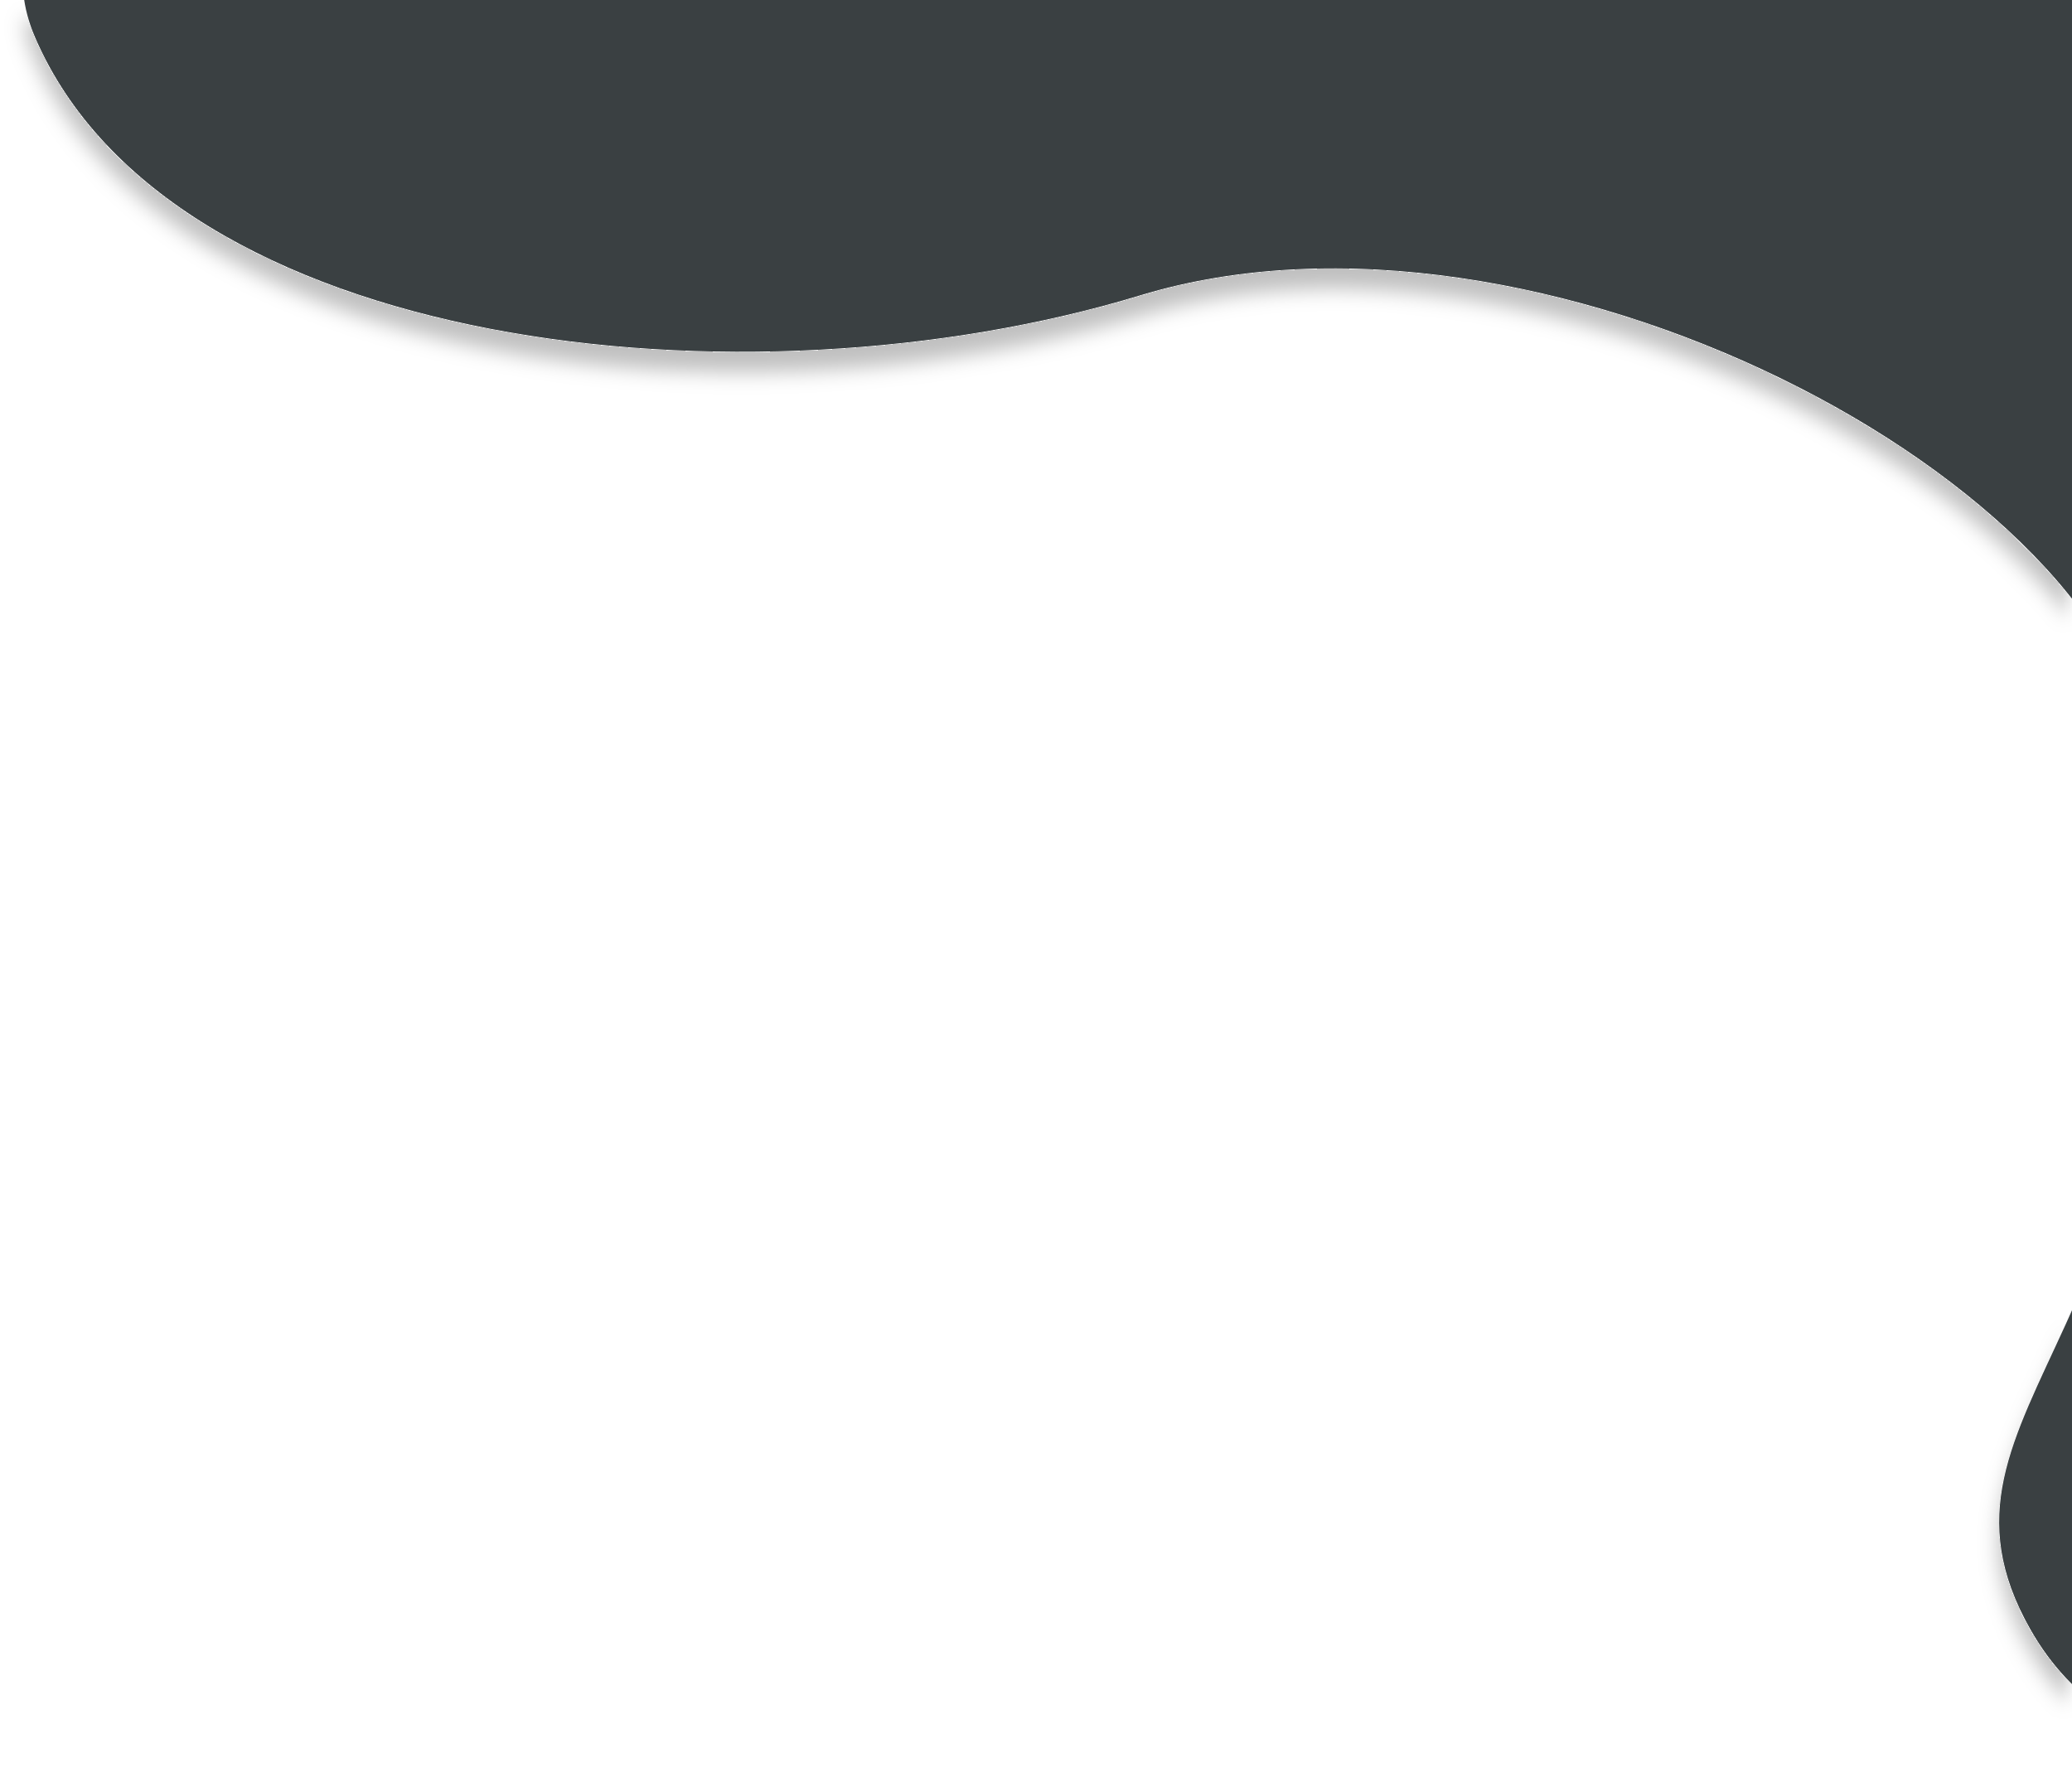
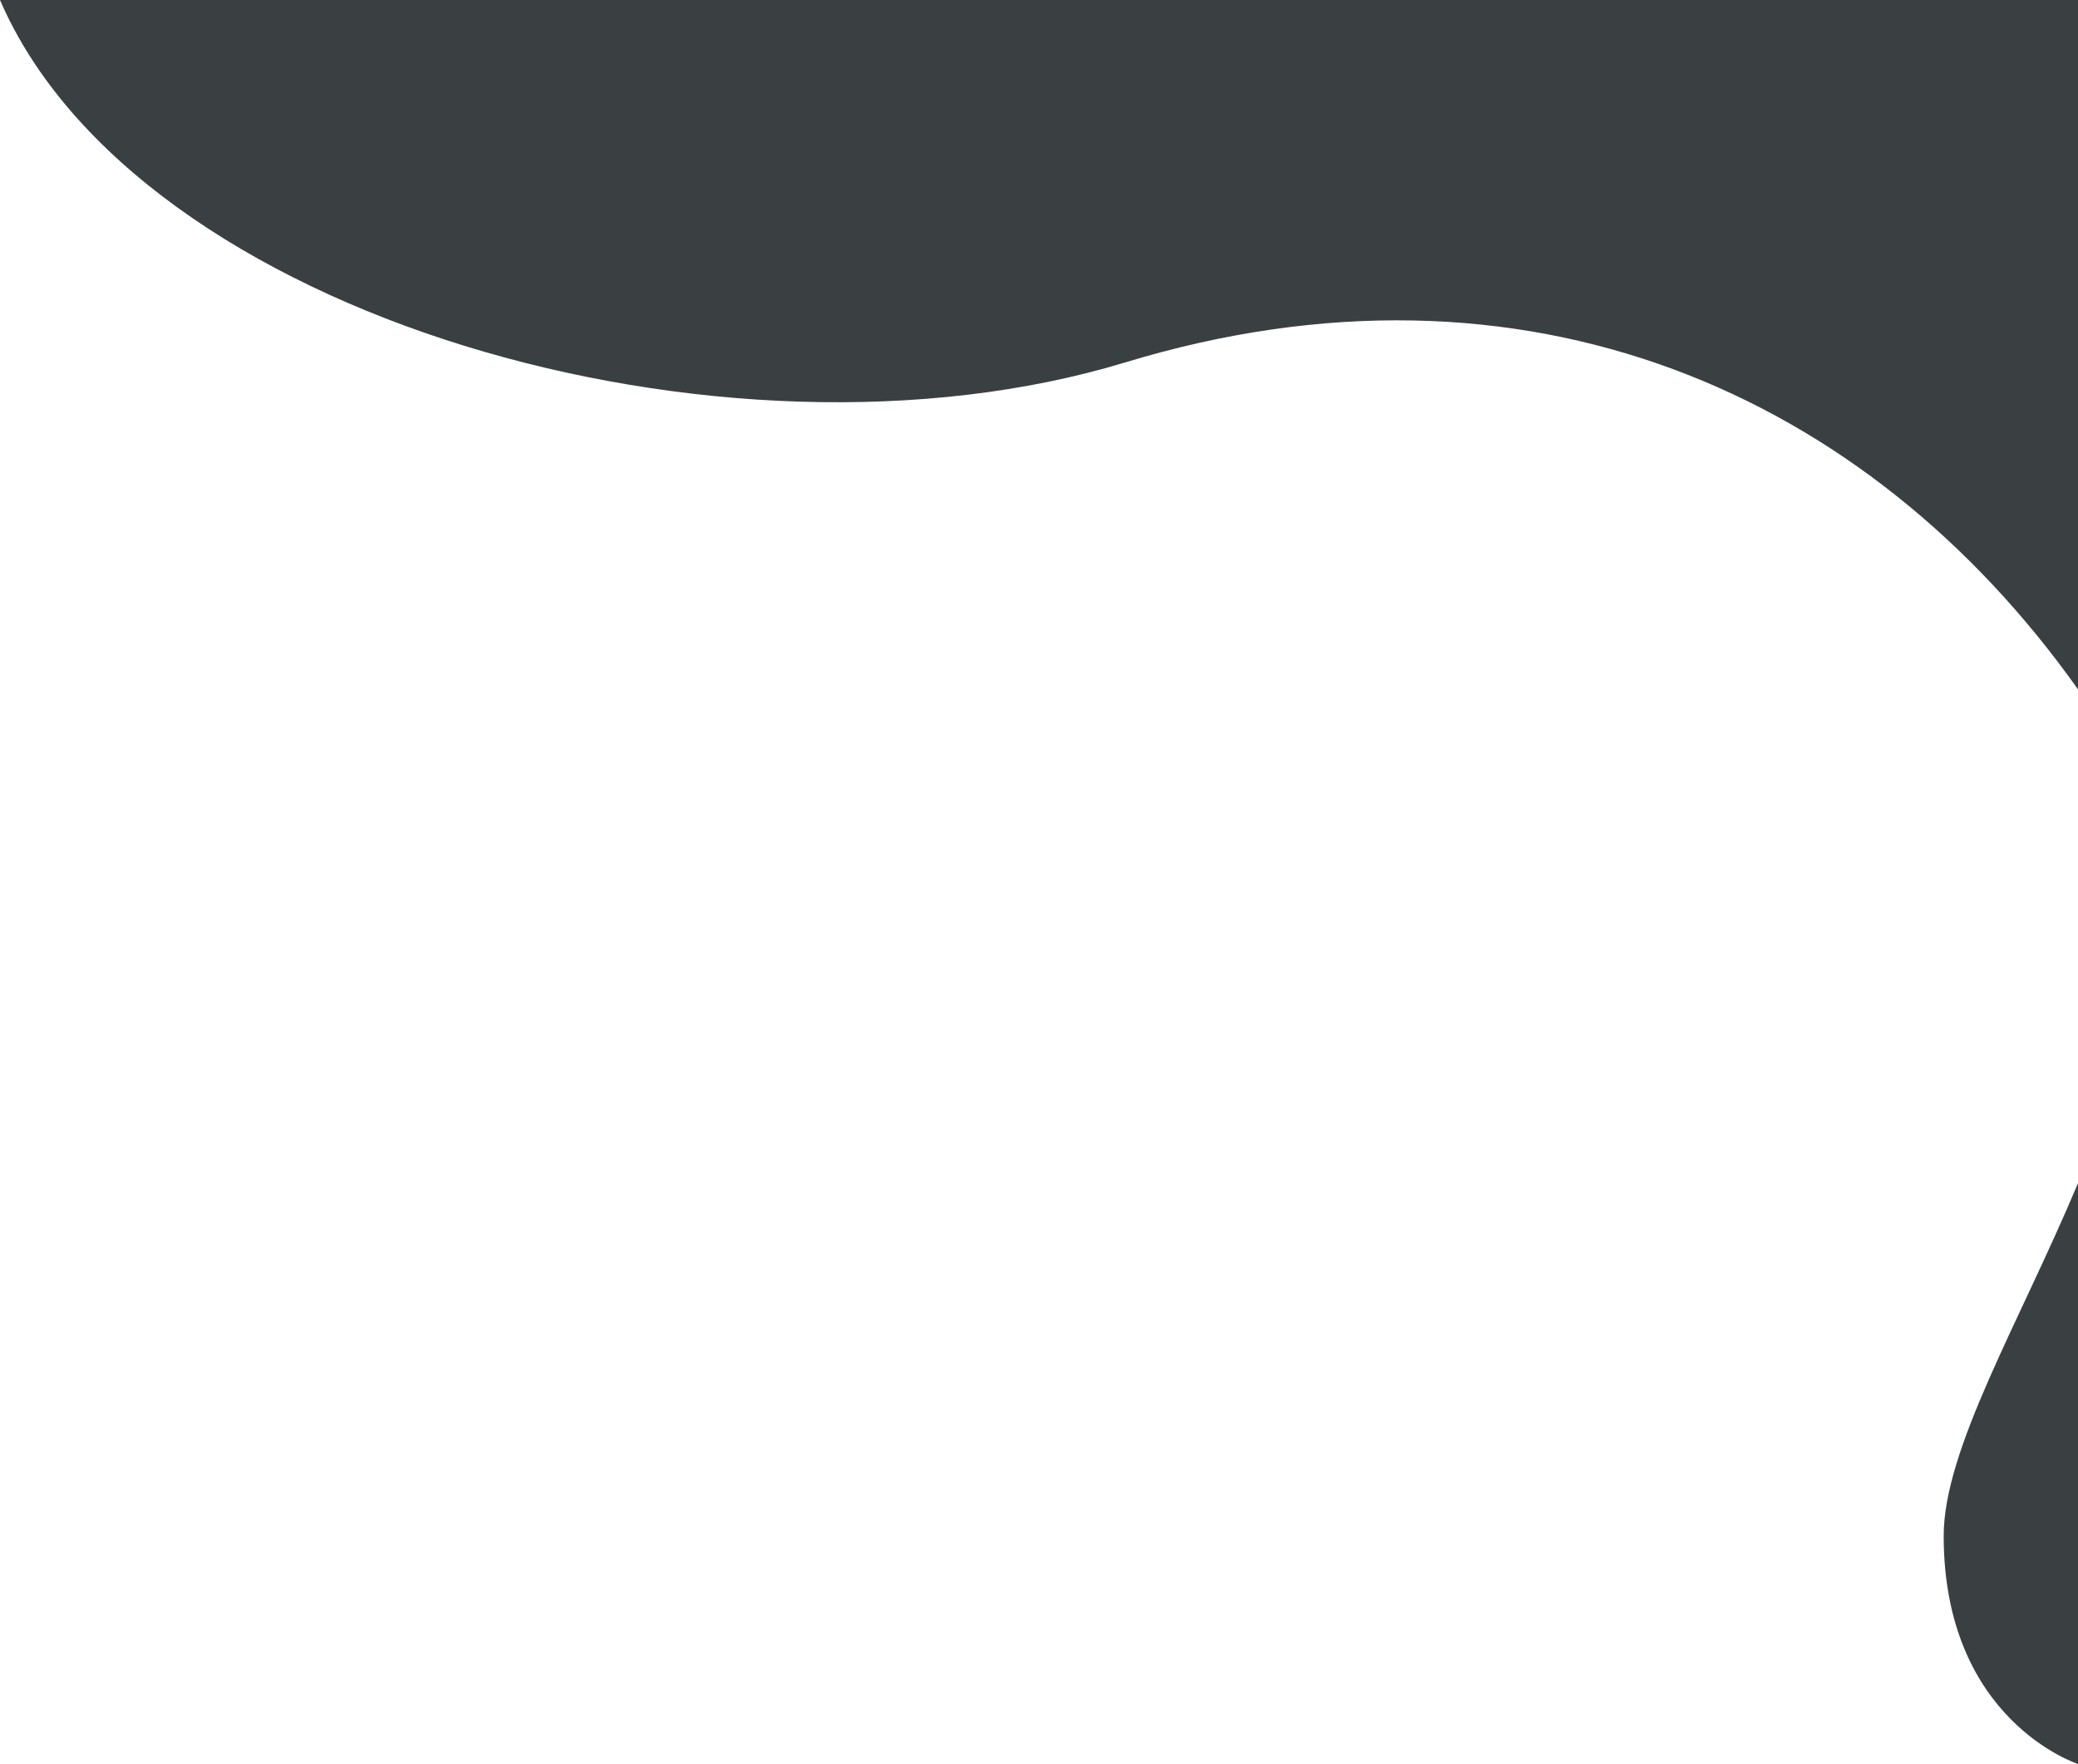
- <svg xmlns="http://www.w3.org/2000/svg" width="414" height="358" viewBox="0 0 414 358" fill="none">
-   <g filter="url(#filter0_d_47_12)">
-     <path d="M7.025 7.5C-13.869 -40.865 104.034 -67.71 111.766 -69.414C112.04 -69.474 112.304 -69.5 112.584 -69.5H466.163C468.372 -69.5 470.163 -67.709 470.163 -65.5V344.105C470.163 345.832 469.064 347.353 467.386 347.766C457.4 350.225 422.986 356.071 405.663 325.5C380.163 280.5 442.163 265.5 429.357 153C422.851 95.85 306.857 35 227.857 59C148.857 83 34.025 70 7.025 7.5Z" fill="#3A4042" />
-   </g>
-   <defs>
-     <filter id="filter0_d_47_12" x="0.548" y="-69.5" width="473.615" height="427.386" filterUnits="userSpaceOnUse" color-interpolation-filters="sRGB">
-       <feFlood flood-opacity="0" result="BackgroundImageFix" />
-       <feColorMatrix in="SourceAlpha" type="matrix" values="0 0 0 0 0 0 0 0 0 0 0 0 0 0 0 0 0 0 127 0" result="hardAlpha" />
-       <feOffset dy="4" />
-       <feGaussianBlur stdDeviation="2" />
-       <feComposite in2="hardAlpha" operator="out" />
-       <feColorMatrix type="matrix" values="0 0 0 0 0 0 0 0 0 0 0 0 0 0 0 0 0 0 0.25 0" />
-       <feBlend mode="normal" in2="BackgroundImageFix" result="effect1_dropShadow_47_12" />
-       <feBlend mode="normal" in="SourceGraphic" in2="effect1_dropShadow_47_12" result="shape" />
-     </filter>
-   </defs>
+ <svg xmlns="http://www.w3.org/2000/svg" width="410" height="348" viewBox="0 0 410 348" fill="none">
+   <path d="M222 71.5C143 95.5 27 62.5 0 0H410V136C432.071 167.111 423.171 202.041 410 233.419V348C410 348 383.5 339.5 383.5 303C383.5 285.911 398.405 261.041 410 233.419V136C368.5 77.5 301 47.5 222 71.5Z" fill="#3A4042" />
</svg>
